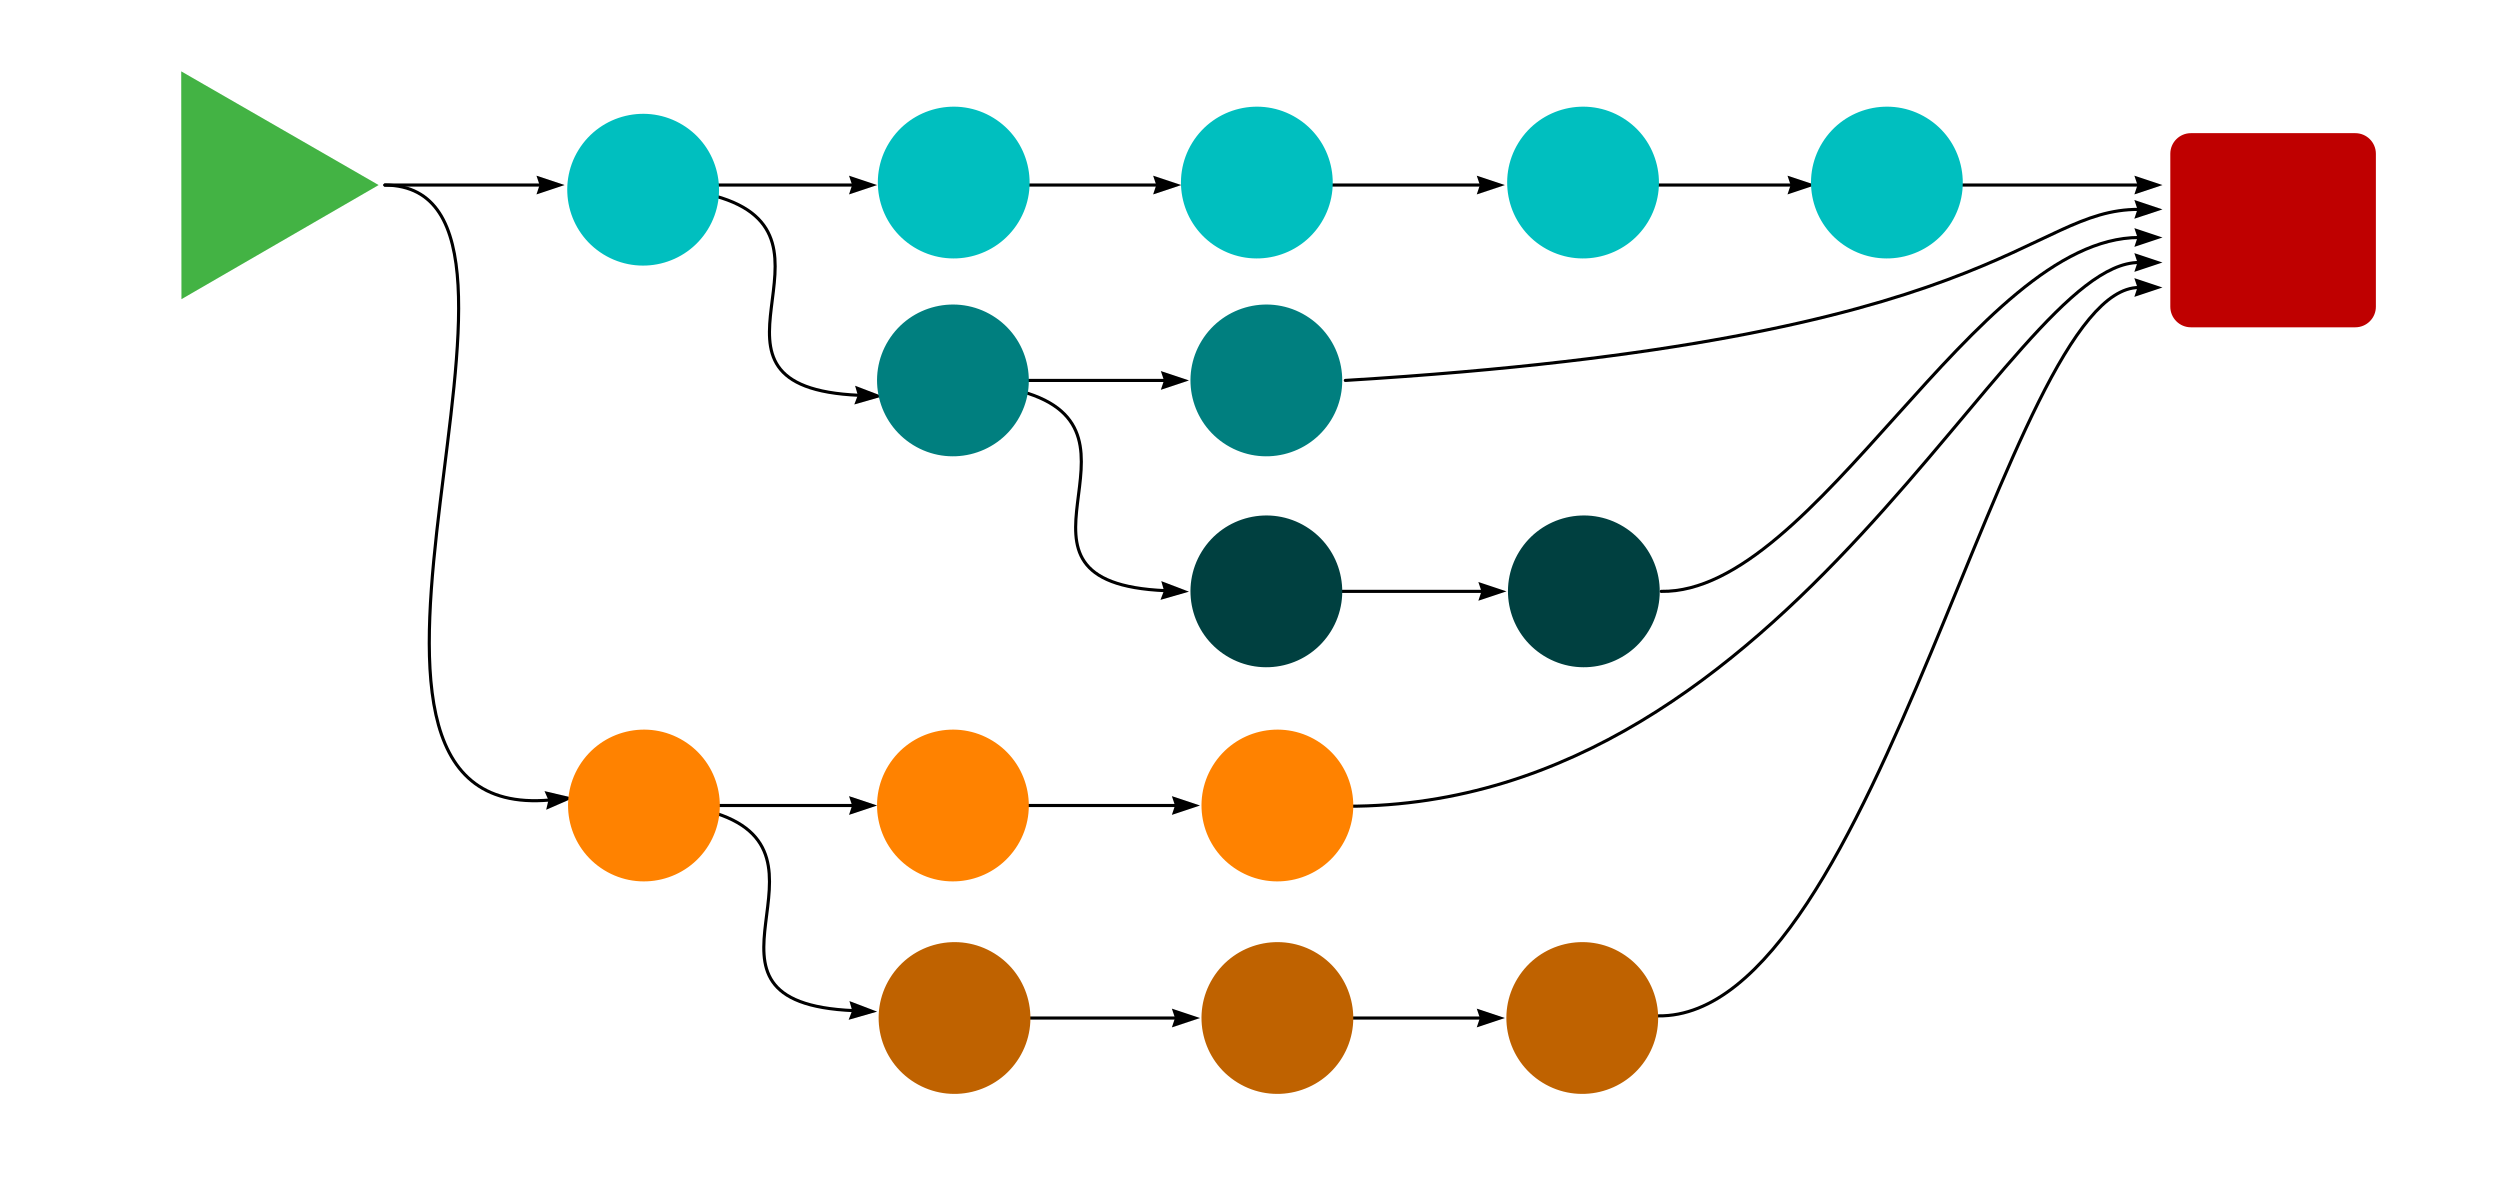
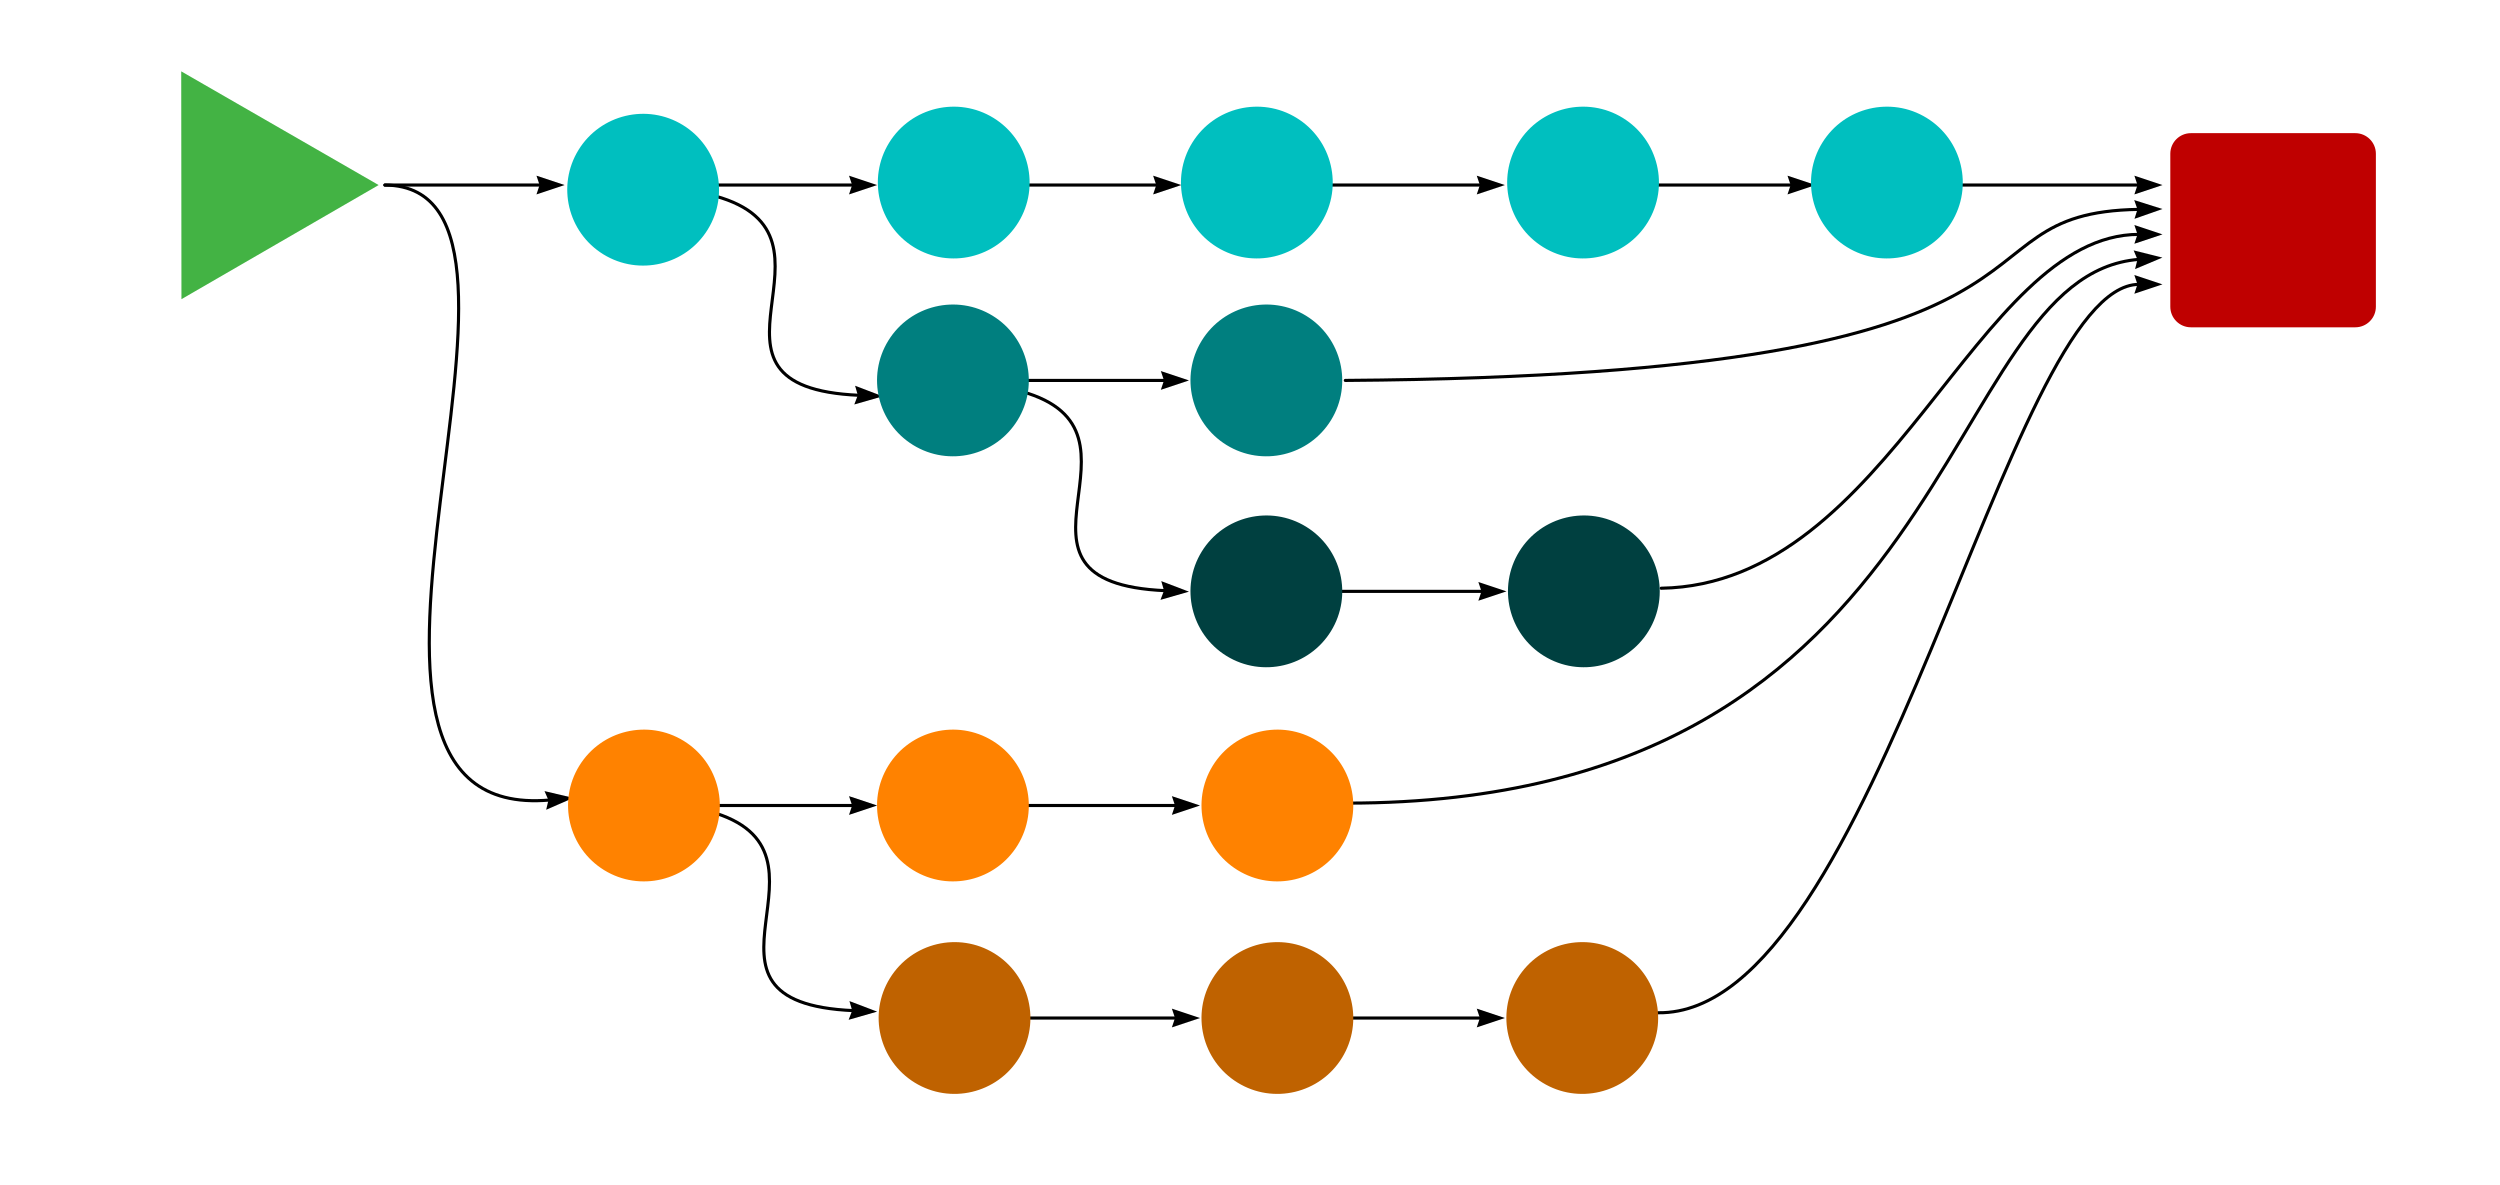
<svg xmlns="http://www.w3.org/2000/svg" stroke-width="0.501" stroke-linejoin="bevel" fill-rule="evenodd" version="1.1" overflow="visible" width="600pt" height="284.25pt" viewBox="0 0 600 284.25">
  <defs>
    <marker id="DefaultArrowScaled" markerUnits="strokeWidth" viewBox="0 0 1 1" markerWidth="6" markerHeight="6" overflow="visible" orient="auto">
      <g transform="scale(0.009259259)">
        <path d="M -27 54 L -9 0 L -27 -54 L 135 0 z" />
      </g>
    </marker>
    <marker id="DefaultArrowScaled_1" markerUnits="strokeWidth" viewBox="0 0 1 1" markerWidth="6" markerHeight="6" overflow="visible" orient="auto">
      <g transform="scale(0.009259259)">
        <path d="M -27 54 L -9 0 L -27 -54 L 135 0 z" />
      </g>
    </marker>
    <marker id="DefaultArrowScaled_2" markerUnits="strokeWidth" viewBox="0 0 1 1" markerWidth="6" markerHeight="6" overflow="visible" orient="auto">
      <g transform="scale(0.009259259)">
        <path d="M -27 54 L -9 0 L -27 -54 L 135 0 z" />
      </g>
    </marker>
    <marker id="DefaultArrowScaled_3" markerUnits="strokeWidth" viewBox="0 0 1 1" markerWidth="6" markerHeight="6" overflow="visible" orient="auto">
      <g transform="scale(0.009259259)">
        <path d="M -27 54 L -9 0 L -27 -54 L 135 0 z" />
      </g>
    </marker>
    <marker id="DefaultArrowScaled_4" markerUnits="strokeWidth" viewBox="0 0 1 1" markerWidth="6" markerHeight="6" overflow="visible" orient="auto">
      <g transform="scale(0.009259259)">
        <path d="M -27 54 L -9 0 L -27 -54 L 135 0 z" />
      </g>
    </marker>
    <marker id="DefaultArrowScaled_5" markerUnits="strokeWidth" viewBox="0 0 1 1" markerWidth="6" markerHeight="6" overflow="visible" orient="auto">
      <g transform="scale(0.009259259)">
        <path d="M -27 54 L -9 0 L -27 -54 L 135 0 z" />
      </g>
    </marker>
    <marker id="DefaultArrowScaled_6" markerUnits="strokeWidth" viewBox="0 0 1 1" markerWidth="6" markerHeight="6" overflow="visible" orient="auto">
      <g transform="scale(0.009259259)">
        <path d="M -27 54 L -9 0 L -27 -54 L 135 0 z" />
      </g>
    </marker>
    <marker id="DefaultArrowScaled_7" markerUnits="strokeWidth" viewBox="0 0 1 1" markerWidth="6" markerHeight="6" overflow="visible" orient="auto">
      <g transform="scale(0.009259259)">
        <path d="M -27 54 L -9 0 L -27 -54 L 135 0 z" />
      </g>
    </marker>
    <marker id="DefaultArrowScaled_8" markerUnits="strokeWidth" viewBox="0 0 1 1" markerWidth="6" markerHeight="6" overflow="visible" orient="auto">
      <g transform="scale(0.009259259)">
        <path d="M -27 54 L -9 0 L -27 -54 L 135 0 z" />
      </g>
    </marker>
    <marker id="DefaultArrowScaled_9" markerUnits="strokeWidth" viewBox="0 0 1 1" markerWidth="6" markerHeight="6" overflow="visible" orient="auto">
      <g transform="scale(0.009259259)">
        <path d="M -27 54 L -9 0 L -27 -54 L 135 0 z" />
      </g>
    </marker>
    <marker id="DefaultArrowScaled_10" markerUnits="strokeWidth" viewBox="0 0 1 1" markerWidth="6" markerHeight="6" overflow="visible" orient="auto">
      <g transform="scale(0.009259259)">
        <path d="M -27 54 L -9 0 L -27 -54 L 135 0 z" />
      </g>
    </marker>
    <marker id="DefaultArrowScaled_11" markerUnits="strokeWidth" viewBox="0 0 1 1" markerWidth="6" markerHeight="6" overflow="visible" orient="auto">
      <g transform="scale(0.009259259)">
        <path d="M -27 54 L -9 0 L -27 -54 L 135 0 z" />
      </g>
    </marker>
    <marker id="DefaultArrowScaled_12" markerUnits="strokeWidth" viewBox="0 0 1 1" markerWidth="6" markerHeight="6" overflow="visible" orient="auto">
      <g transform="scale(0.009259259)">
        <path d="M -27 54 L -9 0 L -27 -54 L 135 0 z" />
      </g>
    </marker>
    <marker id="DefaultArrowScaled_13" markerUnits="strokeWidth" viewBox="0 0 1 1" markerWidth="6" markerHeight="6" overflow="visible" orient="auto">
      <g transform="scale(0.009259259)">
        <path d="M -27 54 L -9 0 L -27 -54 L 135 0 z" />
      </g>
    </marker>
    <marker id="DefaultArrowScaled_14" markerUnits="strokeWidth" viewBox="0 0 1 1" markerWidth="6" markerHeight="6" overflow="visible" orient="auto">
      <g transform="scale(0.009259259)">
        <path d="M -27 54 L -9 0 L -27 -54 L 135 0 z" />
      </g>
    </marker>
    <marker id="DefaultArrowScaled_15" markerUnits="strokeWidth" viewBox="0 0 1 1" markerWidth="6" markerHeight="6" overflow="visible" orient="auto">
      <g transform="scale(0.009259259)">
        <path d="M -27 54 L -9 0 L -27 -54 L 135 0 z" />
      </g>
    </marker>
    <marker id="DefaultArrowScaled_16" markerUnits="strokeWidth" viewBox="0 0 1 1" markerWidth="6" markerHeight="6" overflow="visible" orient="auto">
      <g transform="scale(0.009259259)">
        <path d="M -27 54 L -9 0 L -27 -54 L 135 0 z" />
      </g>
    </marker>
    <marker id="DefaultArrowScaled_17" markerUnits="strokeWidth" viewBox="0 0 1 1" markerWidth="6" markerHeight="6" overflow="visible" orient="auto">
      <g transform="scale(0.009259259)">
        <path d="M -27 54 L -9 0 L -27 -54 L 135 0 z" />
      </g>
    </marker>
    <marker id="DefaultArrowScaled_18" markerUnits="strokeWidth" viewBox="0 0 1 1" markerWidth="6" markerHeight="6" overflow="visible" orient="auto">
      <g transform="scale(0.009259259)">
        <path d="M -27 54 L -9 0 L -27 -54 L 135 0 z" />
      </g>
    </marker>
    <marker id="DefaultArrowScaled_19" markerUnits="strokeWidth" viewBox="0 0 1 1" markerWidth="6" markerHeight="6" overflow="visible" orient="auto">
      <g transform="scale(0.009259259)">
        <path d="M -27 54 L -9 0 L -27 -54 L 135 0 z" />
      </g>
    </marker>
  </defs>
  <g id="Document" fill="none" stroke="black" font-family="Times New Roman" font-size="16" transform="scale(1 -1)">
    <g id="Spread" transform="translate(0 -284.25)">
      <g id="Page background">
        <path d="M 0,284.249 L 0,0 L 599.999,0 L 599.999,284.249 L 0,284.249 Z" stroke-linejoin="bevel" stroke="none" stroke-width="0" marker-start="none" marker-end="none" stroke-miterlimit="79.84" />
      </g>
      <g id="MouseOff">
        <path d="M 43.493,267.126 L 43.521,239.787 L 43.548,212.449 L 67.211,226.143 L 90.874,239.836 L 67.184,253.481 L 43.493,267.126 Z" stroke="none" stroke-width="0.75" stroke-linecap="round" fill="#43b344" stroke-linejoin="miter" marker-start="none" marker-end="none" stroke-miterlimit="79.84" />
        <path d="M 520.874,247.351 L 520.874,210.638 C 520.874,207.911 523.089,205.697 525.815,205.697 L 565.27,205.697 C 567.996,205.697 570.211,207.911 570.211,210.638 L 570.211,247.351 C 570.211,250.077 567.996,252.292 565.27,252.292 L 525.815,252.292 C 523.089,252.292 520.874,250.077 520.874,247.351 Z" stroke="none" stroke-width="0.75" fill="#bf0000" stroke-linecap="round" stroke-linejoin="miter" marker-start="none" marker-end="none" stroke-miterlimit="79.84" />
        <path d="M 92.375,239.837 L 129.875,239.837" fill="none" stroke-width="0.75" marker-end="url(#DefaultArrowScaled)" stroke-linecap="round" stroke-linejoin="round" stroke-miterlimit="79.84" />
        <path d="M 167.388,239.837 L 204.888,239.837" fill="none" stroke-width="0.75" marker-end="url(#DefaultArrowScaled_1)" stroke-linecap="round" stroke-linejoin="round" stroke-miterlimit="79.84" />
        <path d="M 240.375,239.837 L 277.875,239.837" fill="none" stroke-width="0.75" marker-end="url(#DefaultArrowScaled_2)" stroke-linecap="round" stroke-linejoin="round" stroke-miterlimit="79.84" />
        <path d="M 318.046,239.837 L 355.546,239.837" fill="none" stroke-width="0.75" marker-end="url(#DefaultArrowScaled_3)" stroke-linecap="round" stroke-linejoin="round" stroke-miterlimit="79.84" />
        <path d="M 392.625,239.837 L 430.125,239.837" fill="none" stroke-width="0.75" marker-end="url(#DefaultArrowScaled_4)" stroke-linecap="round" stroke-linejoin="round" stroke-miterlimit="79.84" />
        <path d="M 466.119,239.837 L 513.374,239.837" fill="none" stroke-width="0.75" marker-end="url(#DefaultArrowScaled_5)" stroke-linecap="round" stroke-linejoin="round" stroke-miterlimit="79.84" />
        <path d="M 242.229,192.948 L 279.729,192.948" fill="none" stroke-width="0.75" marker-end="url(#DefaultArrowScaled_6)" stroke-linecap="round" stroke-linejoin="round" stroke-miterlimit="79.84" />
-         <path d="M 322.875,192.948 C 481.026,202.5 486.332,234.059 513.367,234.001" fill="none" stroke-width="0.75" marker-end="url(#DefaultArrowScaled_7)" stroke-linecap="round" stroke-linejoin="round" stroke-miterlimit="79.84" />
+         <path d="M 322.875,192.948 C 509.25,194.25 464.25,233.25 513.367,234.001" fill="none" stroke-width="0.75" marker-end="url(#DefaultArrowScaled_7)" stroke-linecap="round" stroke-linejoin="round" stroke-miterlimit="79.84" />
        <path d="M 171.613,237.212 C 206.25,227.625 161.435,191.279 206.25,189.375" fill="none" stroke-width="0.75" marker-end="url(#DefaultArrowScaled_8)" stroke-linecap="round" stroke-linejoin="round" stroke-miterlimit="79.84" />
        <path d="M 318.428,142.323 L 355.928,142.323" fill="none" stroke-width="0.75" marker-end="url(#DefaultArrowScaled_9)" stroke-linecap="round" stroke-linejoin="round" stroke-miterlimit="79.84" />
-         <path d="M 398.691,142.323 C 435.781,141.75 474.169,227.25 513.373,227.25" fill="none" stroke-width="0.75" marker-end="url(#DefaultArrowScaled_10)" stroke-linecap="round" stroke-linejoin="round" stroke-miterlimit="79.84" />
+         <path d="M 398.691,143.073 C 453.75,144 474.169,228 513.373,228" fill="none" stroke-width="0.75" marker-end="url(#DefaultArrowScaled_10)" stroke-linecap="round" stroke-linejoin="round" stroke-miterlimit="79.84" />
        <path d="M 92.375,239.837 C 141.513,239.473 65.405,86.254 132,92.25" fill="none" stroke-width="0.75" marker-end="url(#DefaultArrowScaled_11)" stroke-linecap="round" stroke-linejoin="round" stroke-miterlimit="79.84" />
        <path d="M 167.388,90.927 L 204.888,90.927" fill="none" stroke-width="0.75" marker-end="url(#DefaultArrowScaled_12)" stroke-linecap="round" stroke-linejoin="round" stroke-miterlimit="79.84" />
        <path d="M 244.875,90.927 L 282.375,90.927" fill="none" stroke-width="0.75" marker-end="url(#DefaultArrowScaled_13)" stroke-linecap="round" stroke-linejoin="round" stroke-miterlimit="79.84" />
        <path d="M 244.875,39.927 L 282.375,39.927" fill="none" stroke-width="0.75" marker-end="url(#DefaultArrowScaled_14)" stroke-linecap="round" stroke-linejoin="round" stroke-miterlimit="79.84" />
        <path d="M 318.046,39.927 L 355.546,39.927" fill="none" stroke-width="0.75" marker-end="url(#DefaultArrowScaled_15)" stroke-linecap="round" stroke-linejoin="round" stroke-miterlimit="79.84" />
-         <path d="M 397.951,40.438 C 450.515,39.75 481.532,215.25 513.364,215.25" fill="none" stroke-width="0.75" marker-end="url(#DefaultArrowScaled_16)" stroke-linecap="round" stroke-linejoin="round" stroke-miterlimit="79.84" />
+         <path d="M 397.951,41.188 C 450.515,40.5 481.532,216 513.364,216" fill="none" stroke-width="0.75" marker-end="url(#DefaultArrowScaled_16)" stroke-linecap="round" stroke-linejoin="round" stroke-miterlimit="79.84" />
        <path d="M 170.256,89.533 C 204.893,79.946 160.078,43.6 204.893,41.696" fill="none" stroke-width="0.75" marker-end="url(#DefaultArrowScaled_17)" stroke-linecap="round" stroke-linejoin="round" stroke-miterlimit="79.84" />
        <path d="M 245.097,190.323 C 279.734,180.736 234.919,144.39 279.734,142.486" fill="none" stroke-width="0.75" marker-end="url(#DefaultArrowScaled_18)" stroke-linecap="round" stroke-linejoin="round" stroke-miterlimit="79.84" />
-         <path d="M 323.25,90.75 C 430.536,90.75 481.812,221.25 513.366,221.25" fill="none" stroke-width="0.75" marker-end="url(#DefaultArrowScaled_19)" stroke-linecap="round" stroke-linejoin="round" stroke-miterlimit="79.84" />
+         <path d="M 323.25,91.5 C 471.75,91.5 464.25,218.25 513.366,222" fill="none" stroke-width="0.75" marker-end="url(#DefaultArrowScaled_19)" stroke-linecap="round" stroke-linejoin="round" stroke-miterlimit="79.84" />
        <path d="M 138.843,248.265 C 144.112,256.828 155.338,259.501 163.901,254.231 C 172.464,248.962 175.137,237.736 169.867,229.173 C 164.598,220.61 153.372,217.937 144.809,223.207 C 136.246,228.476 133.573,239.702 138.843,248.265 Z" stroke="none" fill="#00bfbf" stroke-width="0.75" stroke-linecap="round" stroke-linejoin="round" marker-start="none" marker-end="none" stroke-miterlimit="79.84" />
        <path d="M 213.383,249.981 C 218.652,258.544 229.878,261.217 238.441,255.947 C 247.004,250.678 249.677,239.452 244.407,230.889 C 239.138,222.326 227.912,219.653 219.349,224.923 C 210.786,230.192 208.113,241.418 213.383,249.981 Z" stroke="none" fill="#00bfbf" stroke-width="0.75" stroke-linecap="round" stroke-linejoin="round" marker-start="none" marker-end="none" stroke-miterlimit="79.84" />
        <path d="M 286.133,249.981 C 291.402,258.544 302.628,261.217 311.191,255.947 C 319.754,250.678 322.427,239.452 317.157,230.889 C 311.888,222.326 300.662,219.653 292.099,224.923 C 283.536,230.192 280.863,241.418 286.133,249.981 Z" stroke="none" fill="#00bfbf" stroke-width="0.75" stroke-linecap="round" stroke-linejoin="round" marker-start="none" marker-end="none" stroke-miterlimit="79.84" />
        <path d="M 364.423,249.981 C 369.692,258.544 380.918,261.217 389.481,255.947 C 398.044,250.678 400.717,239.452 395.447,230.889 C 390.178,222.326 378.952,219.653 370.389,224.923 C 361.826,230.192 359.153,241.418 364.423,249.981 Z" stroke="none" fill="#00bfbf" stroke-width="0.75" stroke-linecap="round" stroke-linejoin="round" marker-start="none" marker-end="none" stroke-miterlimit="79.84" />
        <path d="M 437.343,249.981 C 442.612,258.544 453.838,261.217 462.401,255.947 C 470.964,250.678 473.637,239.452 468.367,230.889 C 463.098,222.326 451.872,219.653 443.309,224.923 C 434.746,230.192 432.073,241.418 437.343,249.981 Z" stroke="none" fill="#00bfbf" stroke-width="0.75" stroke-linecap="round" stroke-linejoin="round" marker-start="none" marker-end="none" stroke-miterlimit="79.84" />
        <path d="M 213.192,202.494 C 218.461,211.057 229.687,213.73 238.25,208.46 C 246.813,203.191 249.486,191.965 244.216,183.402 C 238.947,174.839 227.721,172.166 219.158,177.436 C 210.595,182.705 207.922,193.931 213.192,202.494 Z" stroke="none" fill="#007f7f" stroke-width="0.75" stroke-linecap="round" stroke-linejoin="round" marker-start="none" marker-end="none" stroke-miterlimit="79.84" />
        <path d="M 288.415,202.494 C 293.684,211.057 304.91,213.73 313.473,208.46 C 322.036,203.191 324.709,191.965 319.439,183.402 C 314.17,174.839 302.944,172.166 294.381,177.436 C 285.818,182.705 283.145,193.931 288.415,202.494 Z" stroke="none" fill="#007f7f" stroke-width="0.75" stroke-linecap="round" stroke-linejoin="round" marker-start="none" marker-end="none" stroke-miterlimit="79.84" />
        <path d="M 288.415,151.869 C 293.684,160.432 304.91,163.105 313.473,157.835 C 322.036,152.566 324.709,141.34 319.439,132.777 C 314.17,124.214 302.944,121.541 294.381,126.811 C 285.818,132.08 283.145,143.306 288.415,151.869 Z" stroke="none" fill="#004040" stroke-width="0.75" stroke-linecap="round" stroke-linejoin="round" marker-start="none" marker-end="none" stroke-miterlimit="79.84" />
        <path d="M 364.614,151.869 C 369.883,160.432 381.109,163.105 389.672,157.835 C 398.235,152.566 400.908,141.34 395.638,132.777 C 390.369,124.214 379.143,121.541 370.58,126.811 C 362.017,132.08 359.344,143.306 364.614,151.869 Z" stroke="none" fill="#004040" stroke-width="0.75" stroke-linecap="round" stroke-linejoin="round" marker-start="none" marker-end="none" stroke-miterlimit="79.84" />
        <path d="M 139.034,100.473 C 144.303,109.036 155.529,111.709 164.092,106.439 C 172.655,101.17 175.328,89.944 170.058,81.381 C 164.789,72.818 153.563,70.145 145,75.415 C 136.437,80.684 133.764,91.91 139.034,100.473 Z" stroke="none" fill="#ff8200" stroke-width="0.75" stroke-linecap="round" stroke-linejoin="round" marker-start="none" marker-end="none" stroke-miterlimit="79.84" />
        <path d="M 213.192,100.473 C 218.461,109.036 229.687,111.709 238.25,106.439 C 246.813,101.17 249.486,89.944 244.216,81.381 C 238.947,72.818 227.721,70.145 219.158,75.415 C 210.595,80.684 207.922,91.91 213.192,100.473 Z" stroke="none" fill="#ff8200" stroke-width="0.75" stroke-linecap="round" stroke-linejoin="round" marker-start="none" marker-end="none" stroke-miterlimit="79.84" />
        <path d="M 291.061,100.473 C 296.33,109.036 307.556,111.709 316.119,106.439 C 324.682,101.17 327.355,89.944 322.085,81.381 C 316.816,72.818 305.59,70.145 297.027,75.415 C 288.464,80.684 285.791,91.91 291.061,100.473 Z" stroke="none" fill="#ff8200" stroke-width="0.75" stroke-linecap="round" stroke-linejoin="round" marker-start="none" marker-end="none" stroke-miterlimit="79.84" />
        <path d="M 213.574,49.473 C 218.843,58.036 230.069,60.709 238.632,55.439 C 247.195,50.17 249.868,38.944 244.598,30.381 C 239.329,21.818 228.103,19.145 219.54,24.415 C 210.977,29.684 208.304,40.91 213.574,49.473 Z" stroke="none" fill="#bf6200" stroke-width="0.75" stroke-linecap="round" stroke-linejoin="round" marker-start="none" marker-end="none" stroke-miterlimit="79.84" />
        <path d="M 291.061,49.473 C 296.33,58.036 307.556,60.709 316.119,55.439 C 324.682,50.17 327.355,38.944 322.085,30.381 C 316.816,21.818 305.59,19.145 297.027,24.415 C 288.464,29.684 285.791,40.91 291.061,49.473 Z" stroke="none" fill="#bf6200" stroke-width="0.75" stroke-linecap="round" stroke-linejoin="round" marker-start="none" marker-end="none" stroke-miterlimit="79.84" />
        <path d="M 364.232,49.473 C 369.501,58.036 380.727,60.709 389.29,55.439 C 397.853,50.17 400.526,38.944 395.256,30.381 C 389.987,21.818 378.761,19.145 370.198,24.415 C 361.635,29.684 358.962,40.91 364.232,49.473 Z" stroke="none" fill="#bf6200" stroke-width="0.75" stroke-linecap="round" stroke-linejoin="round" marker-start="none" marker-end="none" stroke-miterlimit="79.84" />
      </g>
    </g>
  </g>
</svg>
